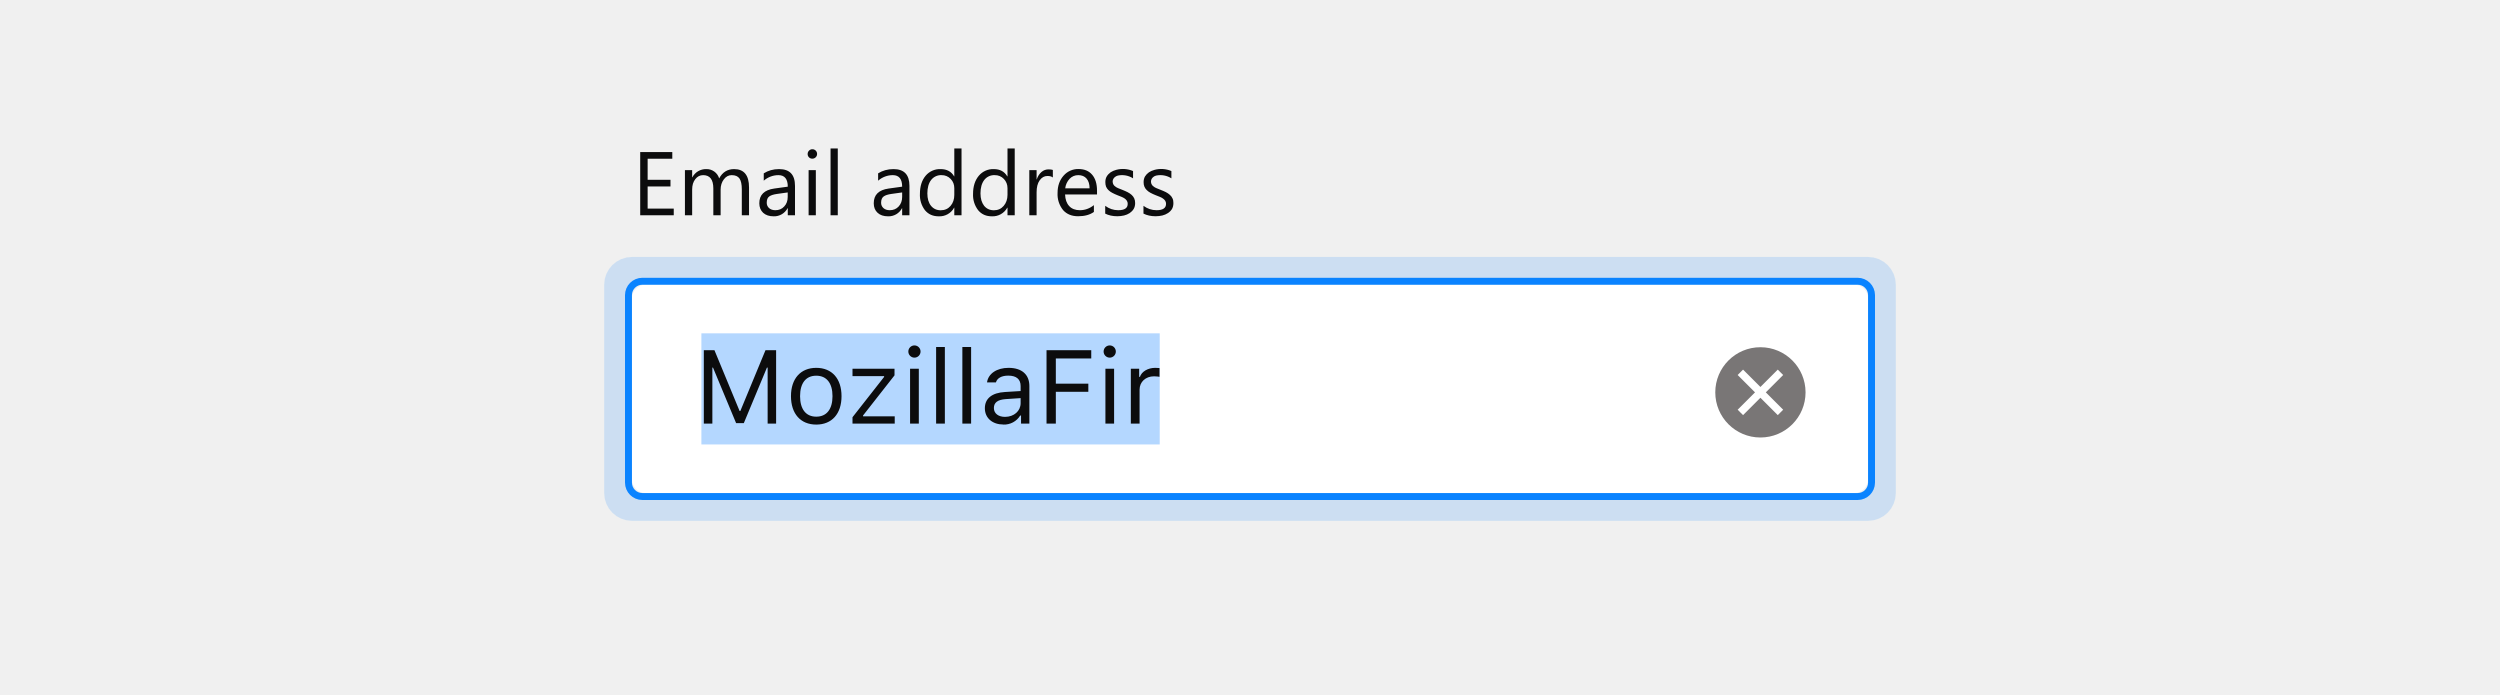
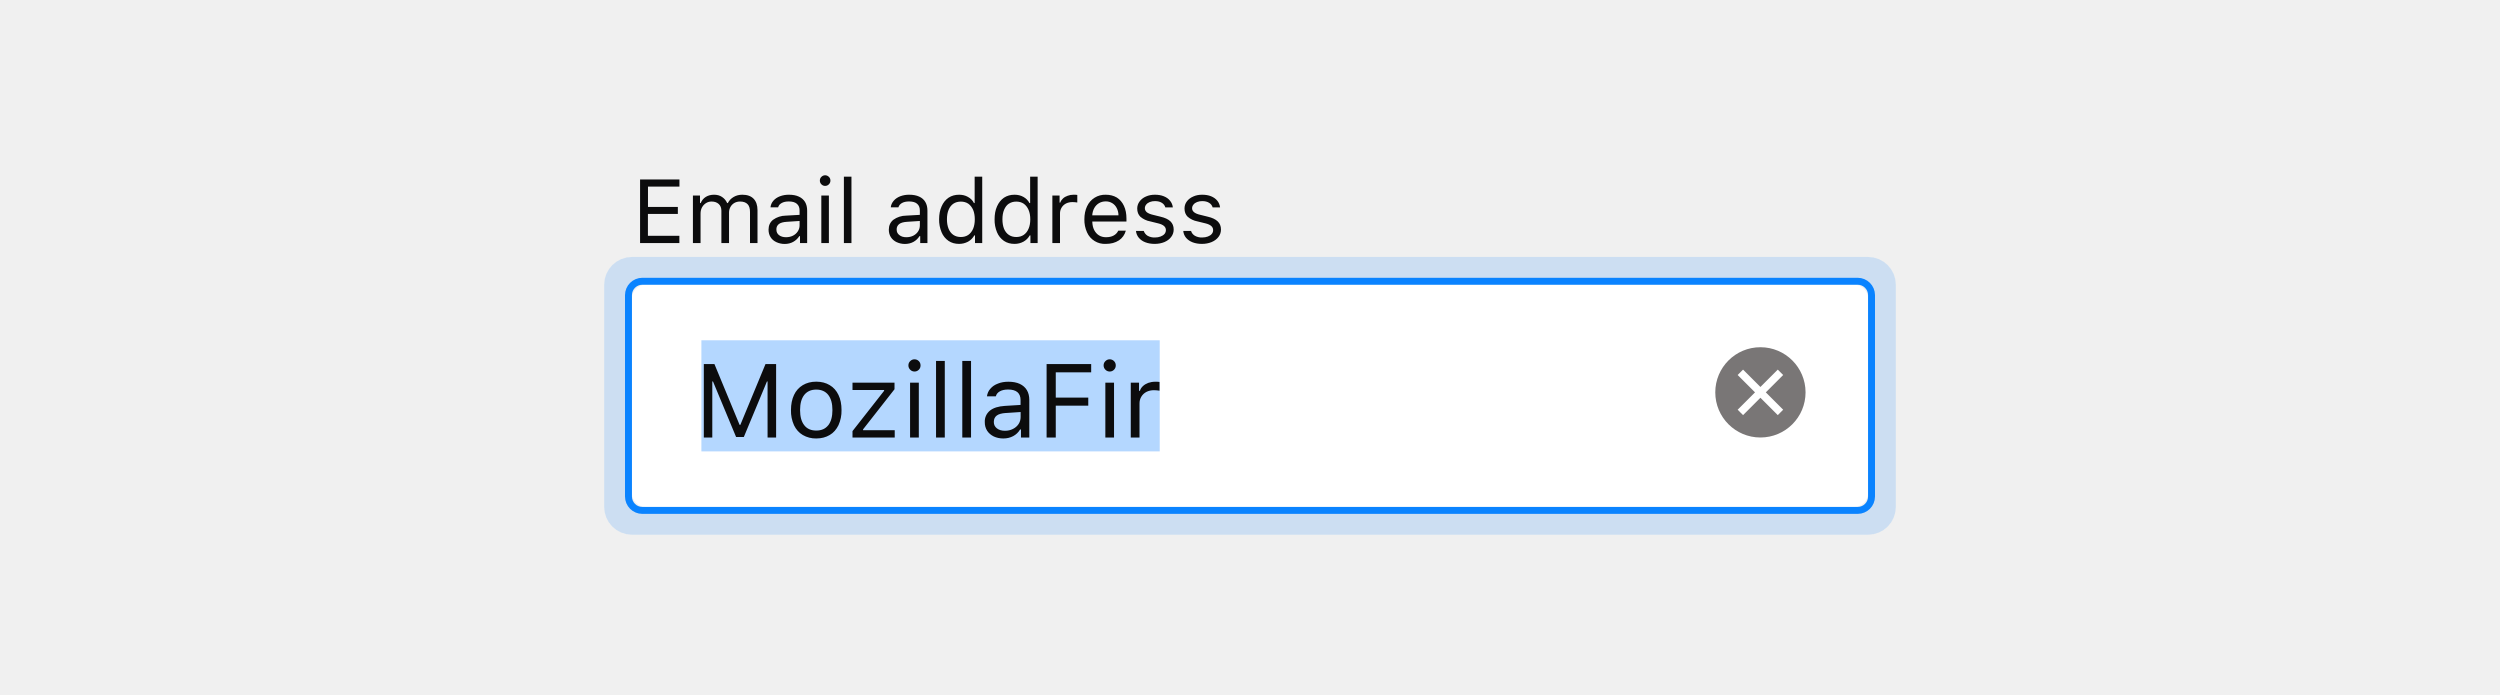
<svg xmlns="http://www.w3.org/2000/svg" xmlns:xlink="http://www.w3.org/1999/xlink" viewBox="0 0 360 100">
  <defs>
-     <rect id="a" width="178" height="30" rx="2" />
+     <rect id="a" width="178" height="32" rx="2" />
  </defs>
-   <g fill="none" fill-rule="evenodd" transform="translate(91 15)">
-     <g transform="translate(0 26)">
+   <g fill="none" fill-rule="evenodd" transform="translate(91 25)">
+     <g transform="translate(0 16)">
      <use fill="#FFFFFF" xlink:href="#a" />
-       <rect width="179" height="31" x="-.5" y="-.5" stroke="#0A84FF" rx="2" />
-       <rect width="182" height="34" x="-2" y="-2" stroke="#0A84FF" stroke-opacity=".3" stroke-width="4" opacity=".52" rx="2" />
-       <rect width="66" height="16" x="10" y="7" fill="#B4D7FF" />
-       <path fill="#0C0C0D" d="M20.76 20V9.43h-1.53l-3.62 8.75h-.11l-3.62-8.75h-1.53V20h1.23v-8.07h.09l3.33 8h1.11l3.33-8h.1V20h1.22zm5.78.14c-2.25 0-3.64-1.55-3.64-4.09s1.4-4.08 3.64-4.08c2.25 0 3.64 1.54 3.64 4.08s-1.39 4.09-3.64 4.09zm0-1.14c1.5 0 2.34-1.08 2.34-2.95s-.84-2.95-2.34-2.95-2.33 1.08-2.33 2.95.84 2.95 2.33 2.95zm5.22 1h6.08v-1.05h-4.56v-.12l4.53-5.78v-.95h-6.05v1.06h4.55v.12l-4.55 5.8V20zm8.3 0h1.25v-7.9h-1.26V20zm.62-9.5a.88.88 0 0 0 0-1.76.88.88 0 0 0 0 1.76zM43.8 20h1.26V8.97h-1.26V20zm3.78 0h1.26V8.97h-1.26V20zm6.14-.97c1.3 0 2.25-.85 2.25-1.97v-.73l-2.12.14c-1.2.08-1.73.5-1.73 1.29 0 .8.68 1.27 1.6 1.27zm-.24 1.1c-1.53 0-2.66-.9-2.66-2.34 0-1.42 1.04-2.23 2.88-2.34l2.27-.14v-.72c0-.97-.6-1.5-1.78-1.5-.95 0-1.6.35-1.78.98h-1.28c.17-1.27 1.42-2.1 3.1-2.1 1.93 0 3 .98 3 2.62V20h-1.2v-1.16h-.12a2.73 2.73 0 0 1-2.43 1.3zm7.56-.13v-4.58h4.68v-1.17h-4.68v-3.63h5.1V9.43H59.7V20h1.32zm7.14 0h1.25v-7.9h-1.25V20zm.62-9.5a.88.88 0 0 0 0-1.76.88.88 0 0 0 0 1.76zm3.04 9.5h1.26v-4.9c0-1.1.87-1.91 2.07-1.91.25 0 .7.04.8.07V12a5.41 5.41 0 0 0-.62-.03c-1.05 0-1.96.54-2.2 1.3h-.11V12.1h-1.2V20z" />
+       <rect width="179" height="33" x="-.5" y="-.5" stroke="#0A84FF" rx="2" />
+       <rect width="182" height="36" x="-2" y="-2" stroke="#0A84FF" stroke-opacity=".3" stroke-width="4" opacity=".52" rx="2" />
+       <rect width="66" height="16" x="10" y="8" fill="#B4D7FF" />
+       <path fill="#0C0C0D" d="M10.35 11.43h1.53l3.62 8.75h.11l3.62-8.75h1.53V22h-1.23v-8.07h-.09l-3.33 8H15l-3.33-8h-.1V22h-1.22V11.43zM24.6 21.64c-.55-.32-.97-.8-1.26-1.4a5 5 0 0 1-.44-2.19c0-.84.15-1.57.44-2.18a3.2 3.2 0 0 1 1.26-1.41c.55-.33 1.2-.5 1.94-.5.75 0 1.4.17 1.94.5.55.32.97.8 1.26 1.41.3.61.44 1.34.44 2.18a5 5 0 0 1-.44 2.18c-.3.61-.71 1.09-1.26 1.41-.55.33-1.2.5-1.94.5a3.7 3.7 0 0 1-1.94-.5zm3.67-1.4c.4-.52.6-1.25.6-2.19s-.2-1.66-.6-2.18c-.4-.51-.98-.77-1.73-.77s-1.32.26-1.73.77c-.4.52-.6 1.24-.6 2.18 0 .94.2 1.67.6 2.18.4.52.98.77 1.73.77s1.32-.25 1.73-.77zm8.04-4.96v-.12h-4.55V14.1h6.05v.95l-4.53 5.78v.12h4.56V22h-6.08v-.92l4.55-5.8zm3.76-3.04a.85.85 0 0 1-.26-.62c0-.24.08-.45.26-.62a.85.85 0 0 1 .61-.26c.25 0 .46.09.63.26.17.17.25.38.25.62s-.08.45-.25.62a.84.84 0 0 1-.63.26.85.85 0 0 1-.61-.26zm1.24 1.86V22h-1.26v-7.9h1.26zm3.74-3.13V22h-1.26V10.97h1.26zm3.78 0V22h-1.26V10.97h1.26zm3.27 10.88c-.4-.2-.72-.47-.95-.82a2.23 2.23 0 0 1-.34-1.24 2 2 0 0 1 .74-1.66c.5-.4 1.21-.62 2.14-.68l2.27-.14v-.72c0-.48-.15-.86-.45-1.12-.3-.25-.75-.38-1.33-.38-.48 0-.87.08-1.18.25-.32.17-.52.41-.6.73h-1.28c.06-.42.22-.8.5-1.1.28-.33.64-.57 1.1-.74.44-.18.94-.26 1.5-.26.63 0 1.18.1 1.63.31.44.21.79.51 1.02.9.24.4.35.87.35 1.41V22h-1.2v-1.16h-.12c-.25.42-.59.74-1 .96-.43.23-.9.34-1.43.34-.5 0-.96-.1-1.37-.29zm2.76-1.08c.34-.17.61-.4.81-.7.2-.3.3-.64.3-1.01v-.73l-2.13.14c-.6.04-1.03.16-1.31.37s-.42.52-.42.92.15.7.45.93c.3.23.68.34 1.15.34.42 0 .8-.08 1.15-.26zm4.85-9.34h6.42v1.19h-5.1v3.63h4.68v1.17h-4.68V22h-1.32V11.43zm8.47.81a.85.85 0 0 1-.26-.62c0-.24.08-.45.26-.62a.85.85 0 0 1 .61-.26c.25 0 .46.09.63.26.17.17.25.38.25.62s-.08.45-.25.62a.84.84 0 0 1-.63.26.85.85 0 0 1-.61-.26zm1.24 1.86V22h-1.25v-7.9h1.25zm3.6 0v1.18h.13c.07-.26.22-.48.43-.68.21-.2.47-.35.78-.47.3-.1.63-.16.98-.16.23 0 .44 0 .63.03v1.26a4.97 4.97 0 0 0-.8-.07c-.4 0-.76.08-1.08.24a1.84 1.84 0 0 0-1 1.68V22h-1.26v-7.9h1.2z" />
    </g>
-     <path fill="#0C0C0D" d="M6.02 16H1.19V6.9h4.62v.96H2.26v3.03h3.29v.96H2.26v3.19h3.76V16zm10.84 0h-1.04v-3.73c0-.72-.11-1.24-.33-1.56-.23-.33-.6-.49-1.13-.49-.44 0-.82.2-1.13.61-.3.4-.46.9-.46 1.46V16h-1.05v-3.86c0-1.28-.49-1.92-1.47-1.92-.46 0-.84.2-1.13.58-.3.38-.45.88-.45 1.5V16H7.63V9.5h1.04v1.03h.03a2.2 2.2 0 0 1 2.01-1.18 1.88 1.88 0 0 1 1.85 1.34c.48-.9 1.2-1.34 2.15-1.34 1.43 0 2.15.88 2.15 2.64V16zm6.62 0h-1.04v-1.02h-.03a2.18 2.18 0 0 1-2 1.17c-.64 0-1.15-.17-1.52-.51-.36-.34-.55-.8-.55-1.37 0-1.21.72-1.92 2.15-2.12l1.95-.27c0-1.1-.45-1.66-1.34-1.66a3.2 3.2 0 0 0-2.12.8V9.96c.64-.4 1.37-.61 2.2-.61 1.54 0 2.3.8 2.3 2.42V16zm-1.04-3.29l-1.57.22c-.48.07-.85.18-1.1.36-.24.17-.36.47-.36.9a1 1 0 0 0 .34.78c.23.2.53.3.9.3.52 0 .95-.17 1.28-.54.34-.36.5-.82.5-1.37v-.65zm3.53-4.86a.66.66 0 0 1-.67-.67c0-.2.07-.36.2-.49s.29-.2.47-.2a.67.67 0 0 1 .69.69c0 .18-.07.34-.2.47-.13.13-.3.2-.49.2zm.51 8.15h-1.04V9.5h1.04V16zm3.15 0H28.6V6.38h1.04V16zm10.32 0h-1.04v-1.02h-.02a2.18 2.18 0 0 1-2 1.17c-.65 0-1.16-.17-1.52-.51-.37-.34-.55-.8-.55-1.37 0-1.21.71-1.92 2.14-2.12l1.95-.27c0-1.1-.45-1.66-1.34-1.66a3.2 3.2 0 0 0-2.12.8V9.96c.64-.4 1.38-.61 2.21-.61 1.53 0 2.3.8 2.3 2.42V16zm-1.04-3.29l-1.57.22c-.48.07-.84.18-1.09.36-.24.17-.37.47-.37.9a1 1 0 0 0 .34.78c.23.2.53.3.9.3.52 0 .95-.17 1.29-.54.33-.36.5-.82.5-1.37v-.65zM47.46 16h-1.04v-1.1h-.02a2.4 2.4 0 0 1-2.24 1.25c-.82 0-1.47-.29-1.96-.87a3.58 3.58 0 0 1-.73-2.38c0-1.07.27-1.93.81-2.58a2.68 2.68 0 0 1 2.17-.97c.89 0 1.54.35 1.95 1.05h.02V6.38h1.04V16zm-1.04-2.94v-.96c0-.52-.17-.97-.52-1.33a1.75 1.75 0 0 0-1.32-.55 1.8 1.8 0 0 0-1.5.7c-.36.47-.54 1.11-.54 1.93 0 .75.17 1.34.52 1.78.35.43.82.65 1.4.65.59 0 1.06-.21 1.42-.63.36-.42.54-.95.54-1.59zm8.7 2.94h-1.04v-1.1h-.03a2.4 2.4 0 0 1-2.23 1.25c-.82 0-1.47-.29-1.96-.87a3.58 3.58 0 0 1-.74-2.38c0-1.07.28-1.93.82-2.58a2.68 2.68 0 0 1 2.16-.97c.9 0 1.54.35 1.95 1.05h.03V6.38h1.04V16zm-1.04-2.94v-.96c0-.52-.18-.97-.52-1.33a1.75 1.75 0 0 0-1.33-.55 1.8 1.8 0 0 0-1.5.7c-.36.47-.54 1.11-.54 1.93 0 .75.18 1.34.52 1.78.35.43.82.65 1.41.65.58 0 1.05-.21 1.41-.63.36-.42.55-.95.55-1.59zm6.53-2.5c-.18-.15-.44-.22-.78-.22-.45 0-.82.21-1.12.63-.3.42-.44 1-.44 1.72V16h-1.05V9.5h1.05v1.34h.02c.15-.46.38-.81.68-1.07.3-.26.65-.38 1.02-.38.27 0 .48.03.62.08v1.08zM66.97 13h-4.6c.03.72.22 1.28.6 1.68.36.39.88.59 1.53.59.73 0 1.4-.24 2.02-.73v.98c-.57.41-1.33.62-2.27.62-.92 0-1.64-.3-2.16-.88a3.62 3.62 0 0 1-.8-2.5c0-1 .3-1.83.87-2.47a2.76 2.76 0 0 1 2.14-.95c.85 0 1.5.27 1.97.82.47.55.7 1.32.7 2.3V13zm-1.07-.88c0-.6-.15-1.07-.43-1.4-.29-.34-.69-.5-1.2-.5-.48 0-.9.17-1.24.52a2.4 2.4 0 0 0-.64 1.38h3.51zm2.25 3.64v-1.12c.57.42 1.19.63 1.87.63.92 0 1.37-.3 1.37-.92a.8.8 0 0 0-.12-.44 1.17 1.17 0 0 0-.31-.32c-.14-.1-.3-.18-.47-.25a30.3 30.3 0 0 0-.58-.23 7.48 7.48 0 0 1-.76-.35 2.3 2.3 0 0 1-.55-.4 1.46 1.46 0 0 1-.33-.49c-.07-.19-.1-.4-.1-.65 0-.3.06-.58.2-.81.14-.24.33-.43.56-.6.23-.15.5-.27.8-.35a3.73 3.73 0 0 1 2.43.17v1.05a2.94 2.94 0 0 0-2.18-.4c-.15.04-.29.1-.4.19a.87.87 0 0 0-.26.29.76.76 0 0 0-.1.37c0 .17.04.3.1.42.06.12.15.22.27.3.12.1.26.18.43.25l.58.23c.29.11.54.23.77.34.23.12.43.25.59.4.16.14.28.31.37.5.09.2.13.42.13.68 0 .32-.07.6-.21.84-.15.24-.34.43-.57.59a2.6 2.6 0 0 1-.82.35c-.31.07-.63.11-.97.11-.67 0-1.25-.13-1.74-.38zm5.51 0v-1.12c.57.42 1.2.63 1.88.63.91 0 1.37-.3 1.37-.92a.8.8 0 0 0-.12-.44 1.17 1.17 0 0 0-.32-.32c-.13-.1-.29-.18-.47-.25a30.3 30.3 0 0 0-.58-.23 7.48 7.48 0 0 1-.76-.35 2.3 2.3 0 0 1-.54-.4 1.46 1.46 0 0 1-.33-.49c-.08-.19-.11-.4-.11-.65 0-.3.07-.58.2-.81.15-.24.33-.43.57-.6.23-.15.5-.27.8-.35a3.73 3.73 0 0 1 2.43.17v1.05a2.94 2.94 0 0 0-2.18-.4c-.16.04-.3.1-.4.19a.87.87 0 0 0-.26.29.76.76 0 0 0-.1.37c0 .17.03.3.1.42.06.12.15.22.27.3.11.1.26.18.43.25l.57.23c.3.11.55.23.78.34.23.12.42.25.58.4.16.14.29.31.37.5.1.2.13.42.13.68 0 .32-.07.6-.2.84-.15.24-.34.43-.58.59a2.6 2.6 0 0 1-.81.35c-.31.07-.64.11-.98.11-.66 0-1.24-.13-1.74-.38z" />
-     <g transform="translate(156 35)">
+     <path fill="#0C0C0D" d="M1.17 10V.84h5.67v1.03H2.31V4.8h4.3v1.01H2.3v3.15h4.53V10H1.17zM9.8 3.16v1.08h.1c.16-.38.4-.68.74-.89.33-.2.72-.31 1.18-.31.44 0 .83.1 1.15.32.33.22.57.5.74.88h.1c.19-.37.46-.66.84-.88.37-.22.79-.32 1.25-.32.7 0 1.24.19 1.62.58.37.38.56.94.56 1.65V10H17V5.52c0-.5-.11-.88-.35-1.12-.24-.25-.6-.38-1.08-.38-.31 0-.59.07-.83.21a1.5 1.5 0 0 0-.56.58c-.13.24-.2.5-.2.8V10h-1.1V5.35c0-.4-.12-.73-.38-.97s-.6-.36-1.04-.36c-.3 0-.56.08-.8.23-.25.16-.44.37-.58.63-.14.27-.2.56-.2.88V10h-1.1V3.16h1.04zm11 6.71c-.36-.17-.64-.4-.83-.71-.2-.3-.3-.67-.3-1.08 0-.6.21-1.08.65-1.43a3.2 3.2 0 0 1 1.84-.6l1.98-.11v-.62c0-.43-.13-.75-.4-.98-.26-.22-.64-.33-1.15-.33-.41 0-.75.07-1.02.22-.28.15-.45.36-.52.63h-1.1c.04-.37.18-.69.42-.96.24-.28.56-.49.95-.64a3.6 3.6 0 0 1 1.3-.22c.56 0 1.03.09 1.41.27.4.18.69.44.9.78.2.34.3.75.3 1.23V10H24.2V9h-.1c-.22.35-.52.63-.88.83-.36.2-.77.3-1.23.3-.44 0-.84-.1-1.19-.26zm2.38-.93c.3-.15.53-.36.7-.62.17-.26.26-.55.26-.87v-.63l-1.84.12c-.52.03-.9.14-1.14.32a.93.93 0 0 0-.36.8c0 .34.13.61.38.8.26.2.6.3 1 .3.37 0 .7-.07 1-.22zm4.1-7.4a.73.73 0 0 1-.22-.53c0-.22.07-.4.22-.54a.74.74 0 0 1 .54-.23c.21 0 .39.08.54.23.15.14.22.32.22.54 0 .2-.07.38-.22.53a.73.73 0 0 1-.54.23.73.73 0 0 1-.54-.23zm1.08 1.62V10h-1.09V3.16h1.1zM31.61.44V10h-1.09V.44h1.1zm6.5 9.43c-.34-.17-.62-.4-.82-.71-.2-.3-.3-.67-.3-1.08 0-.6.22-1.08.65-1.43a3.2 3.2 0 0 1 1.85-.6l1.97-.11v-.62c0-.43-.13-.75-.4-.98-.25-.22-.64-.33-1.15-.33-.4 0-.75.07-1.02.22s-.44.36-.52.63h-1.1c.04-.37.19-.69.43-.96.24-.28.56-.49.94-.64a3.6 3.6 0 0 1 1.31-.22c.55 0 1.02.09 1.41.27.4.18.69.44.89.78.2.34.3.75.3 1.23V10h-1.04V9h-.1c-.22.35-.51.63-.87.83-.37.2-.78.3-1.24.3-.44 0-.83-.1-1.18-.26zm2.4-.93c.3-.15.53-.36.7-.62.17-.26.25-.55.25-.87v-.63l-1.84.12c-.51.03-.9.14-1.13.32a.93.93 0 0 0-.37.8c0 .34.13.61.4.8.25.2.58.3.99.3.37 0 .7-.07 1-.22zm5.08.75a2.8 2.8 0 0 1-1-1.24 4.62 4.62 0 0 1-.36-1.87c0-.7.12-1.33.36-1.86.23-.54.57-.95 1-1.25.44-.29.94-.43 1.52-.43.47 0 .9.1 1.28.32.38.21.67.5.86.88h.1V.44h1.09V10H49.4V8.9h-.1a2.3 2.3 0 0 1-.9.9c-.4.21-.82.32-1.3.32-.57 0-1.08-.14-1.51-.43zm.7-5.36c-.3.2-.53.5-.69.88-.16.38-.24.84-.24 1.37 0 .53.08.98.24 1.37.16.38.39.68.69.88.3.2.66.3 1.07.3.41 0 .77-.1 1.07-.3.3-.21.53-.5.7-.89.16-.38.24-.84.24-1.36 0-.52-.08-.97-.24-1.36-.17-.38-.4-.68-.7-.89-.3-.2-.66-.3-1.07-.3-.41 0-.77.1-1.07.3zm7.28 5.36a2.8 2.8 0 0 1-1-1.24 4.62 4.62 0 0 1-.35-1.87c0-.7.11-1.33.35-1.86.24-.54.57-.95 1-1.25.44-.29.95-.43 1.52-.43.48 0 .9.1 1.29.32.38.21.66.5.86.88h.1V.44h1.08V10h-1.04V8.9h-.1a2.3 2.3 0 0 1-.9.9c-.39.21-.81.32-1.29.32-.58 0-1.09-.14-1.52-.43zm.7-5.36c-.3.2-.52.5-.68.88-.16.38-.24.84-.24 1.37 0 .53.08.98.23 1.37.16.38.4.68.7.88.3.2.65.3 1.07.3.4 0 .76-.1 1.06-.3.3-.21.54-.5.7-.89.17-.38.25-.84.25-1.36 0-.52-.08-.97-.25-1.36-.16-.38-.4-.68-.7-.89-.3-.2-.65-.3-1.06-.3-.42 0-.77.1-1.07.3zm7.31-1.17v1.01h.1c.07-.22.2-.41.38-.58.19-.18.41-.31.68-.4.26-.1.54-.15.84-.15.21 0 .4 0 .55.03v1.09a4.3 4.3 0 0 0-.7-.06c-.34 0-.65.07-.92.2a1.6 1.6 0 0 0-.87 1.46V10h-1.1V3.16h1.04zm8.53 6.46c-.5.33-1.13.5-1.87.5a2.8 2.8 0 0 1-2.71-1.66 4.38 4.38 0 0 1-.38-1.88c0-.7.13-1.33.38-1.86a2.86 2.86 0 0 1 2.7-1.68c.62 0 1.14.14 1.6.41.44.28.78.68 1.02 1.2.24.51.36 1.12.36 1.83v.42h-4.92v.05c.02.45.1.84.27 1.17.17.33.4.59.69.77.29.18.63.27 1.01.27.44 0 .81-.08 1.1-.24.3-.16.52-.39.67-.7h1.09c-.17.6-.5 1.06-1 1.4zm-2.85-5.37c-.28.17-.51.4-.68.7-.17.3-.27.66-.3 1.06h3.78c0-.4-.1-.75-.25-1.05A1.73 1.73 0 0 0 68.22 4c-.36 0-.68.09-.96.25zm5.84-.24c.22-.3.52-.54.91-.71.4-.18.83-.26 1.3-.26.48 0 .9.07 1.27.22.38.15.68.36.9.64.23.27.37.6.41.97h-1.08a1.1 1.1 0 0 0-.5-.66c-.26-.17-.6-.25-1-.25a2 2 0 0 0-.74.13c-.22.09-.4.21-.52.37a.81.81 0 0 0-.19.53c0 .23.1.42.29.58.2.15.5.28.9.37l1.05.26c.65.15 1.14.38 1.45.68.3.3.46.68.46 1.17 0 .4-.12.76-.36 1.07-.24.32-.56.56-.98.74-.42.17-.88.26-1.4.26-.5 0-.95-.08-1.34-.23-.4-.15-.7-.37-.94-.65a1.78 1.78 0 0 1-.41-.99h1.12c.1.3.28.53.55.7a2 2 0 0 0 1.06.25c.3 0 .58-.05.81-.14.24-.09.43-.21.57-.37.13-.16.2-.35.2-.56 0-.46-.36-.78-1.09-.96l-1.17-.29a3 3 0 0 1-1.42-.67c-.3-.3-.45-.69-.45-1.18 0-.37.11-.71.34-1.02zm6.8 0c.22-.3.53-.54.92-.71.39-.18.82-.26 1.3-.26.47 0 .9.07 1.27.22s.67.36.9.64c.22.27.36.6.4.97h-1.07a1.1 1.1 0 0 0-.5-.66c-.27-.17-.6-.25-1-.25a2 2 0 0 0-.74.13c-.22.09-.4.21-.52.37a.81.81 0 0 0-.2.53c0 .23.1.42.3.58.19.15.49.28.9.37l1.05.26c.65.15 1.13.38 1.44.68.31.3.47.68.47 1.17 0 .4-.12.76-.36 1.07-.24.32-.57.56-.99.74-.41.17-.88.26-1.4.26-.5 0-.95-.08-1.34-.23-.39-.15-.7-.37-.94-.65a1.78 1.78 0 0 1-.4-.99h1.12c.09.3.27.53.55.7a2 2 0 0 0 1.05.25c.3 0 .58-.05.82-.14.24-.09.43-.21.56-.37.14-.16.2-.35.2-.56 0-.46-.36-.78-1.08-.96l-1.18-.29a3 3 0 0 1-1.41-.67c-.3-.3-.45-.69-.45-1.18 0-.37.1-.71.33-1.02z" />
+     <g transform="translate(156 25)">
      <circle cx="6.5" cy="6.5" r="6.5" fill="#797676" />
      <g stroke="#FFFFFF" stroke-linecap="square" stroke-width="1.1" transform="translate(4 4)">
        <path d="M5 0L0 5m5 0L0 0" />
      </g>
    </g>
  </g>
</svg>
